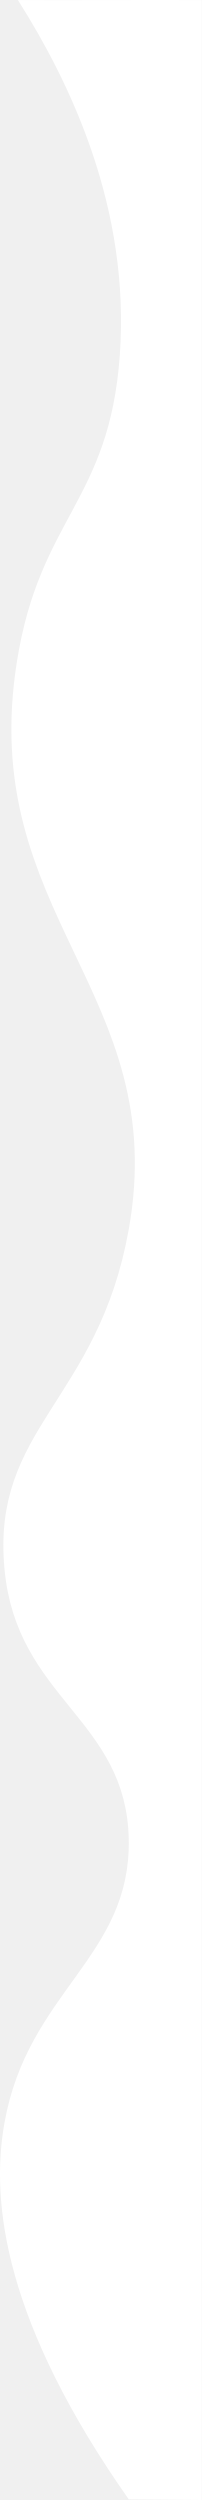
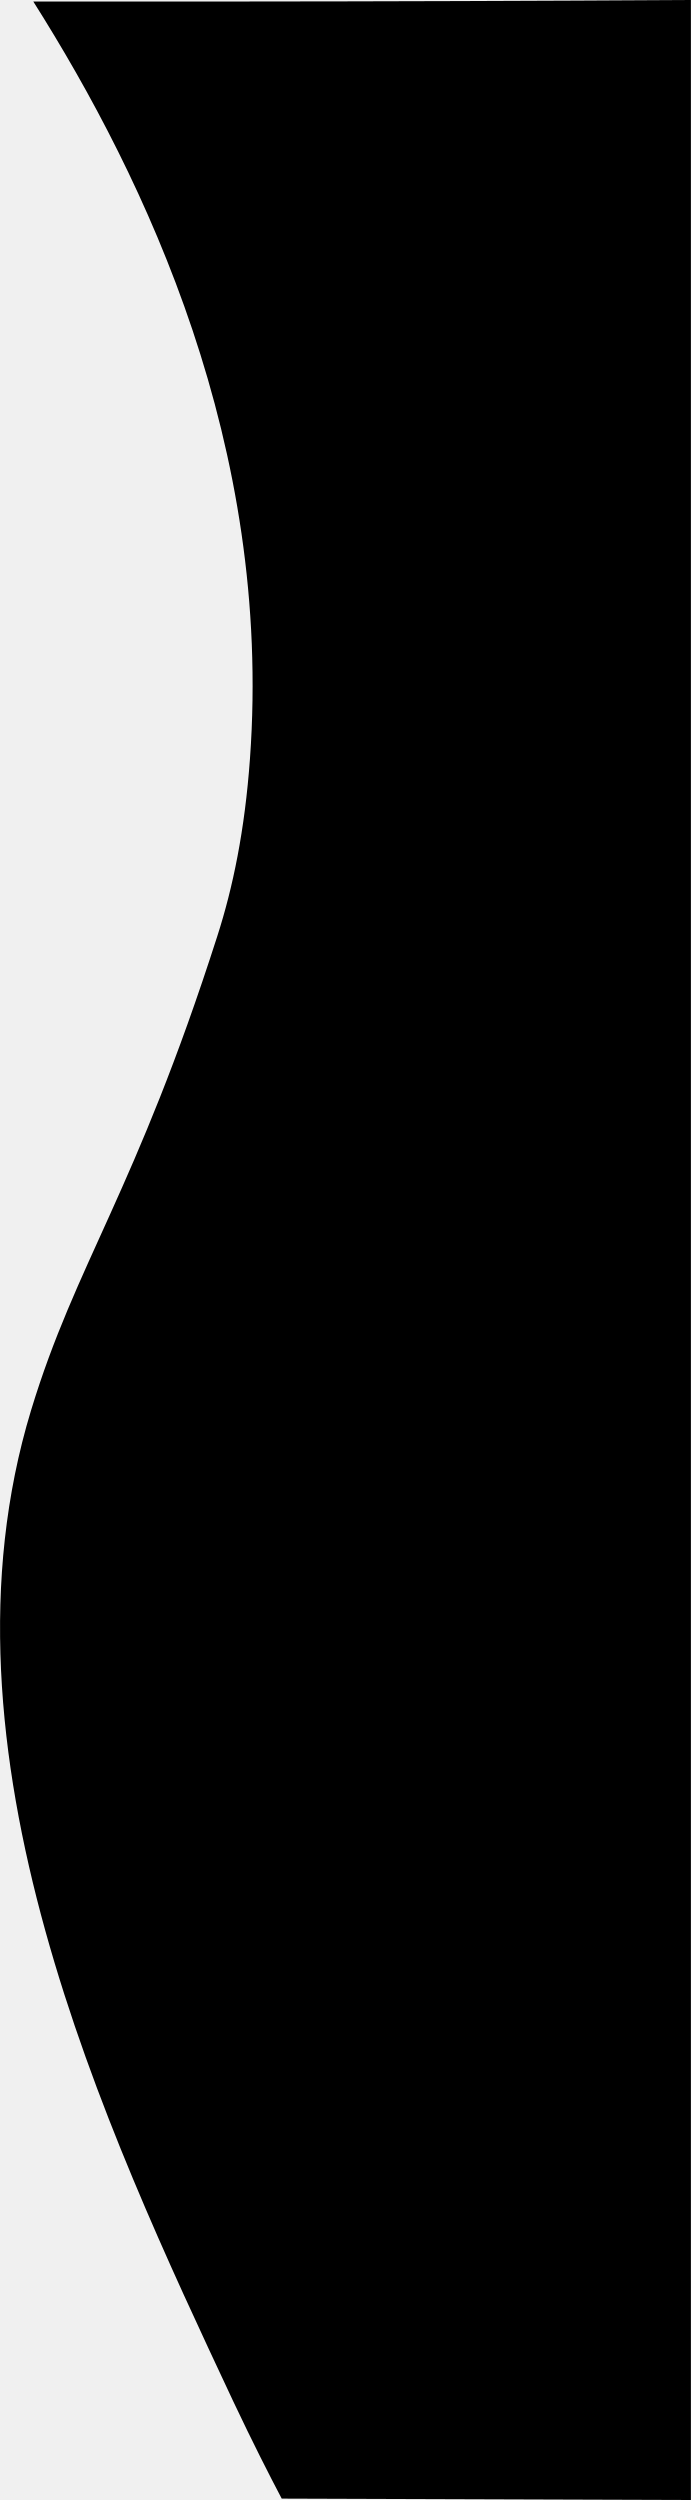
- <svg xmlns="http://www.w3.org/2000/svg" id="vertical-1" viewBox="0 0 155 1920.05">
-   <defs>
-     <style>.cls-1{fill:#fff;}</style>
-   </defs>
-   <path class="cls-1" d="M193.89,1919.5C98.71,1784,87.42,1691.81,98.45,1630.17c18-100.79,97.08-127,95.44-217.4-1.7-93-86.09-107.68-95.44-207.73-10.16-108.8,71.83-128.7,95.44-260.88C226.46,761.81,77,702.67,108,508c17.61-110.71,70.86-122.5,79-235S149.64,64.54,108.76,0C156.73.17,202-.17,250,0V1920Z" transform="translate(-95 0.05)" />
+ <svg xmlns="http://www.w3.org/2000/svg" id="vertical-1" viewBox="0 0 249 901">
+   <path class="cls-1" d="M250,900.5V-.5Q166.74,0,83.48.05,48.22.08,13,.05C53.78,64.55,99.22,160.4,91.09,272.91c-1.87,25.85-6.12,46.39-11.78,64C49.74,429.2,28.39,454.54,12.19,507.79-25,630.22,38.73,766.18,85.09,865c7,14.81,13.15,26.87,17.44,35Z" transform="translate(-1 0.5)" />
+   <path class="cls-1" d="M250,900.26v-.34" transform="translate(-1 0.5)" />
</svg>
